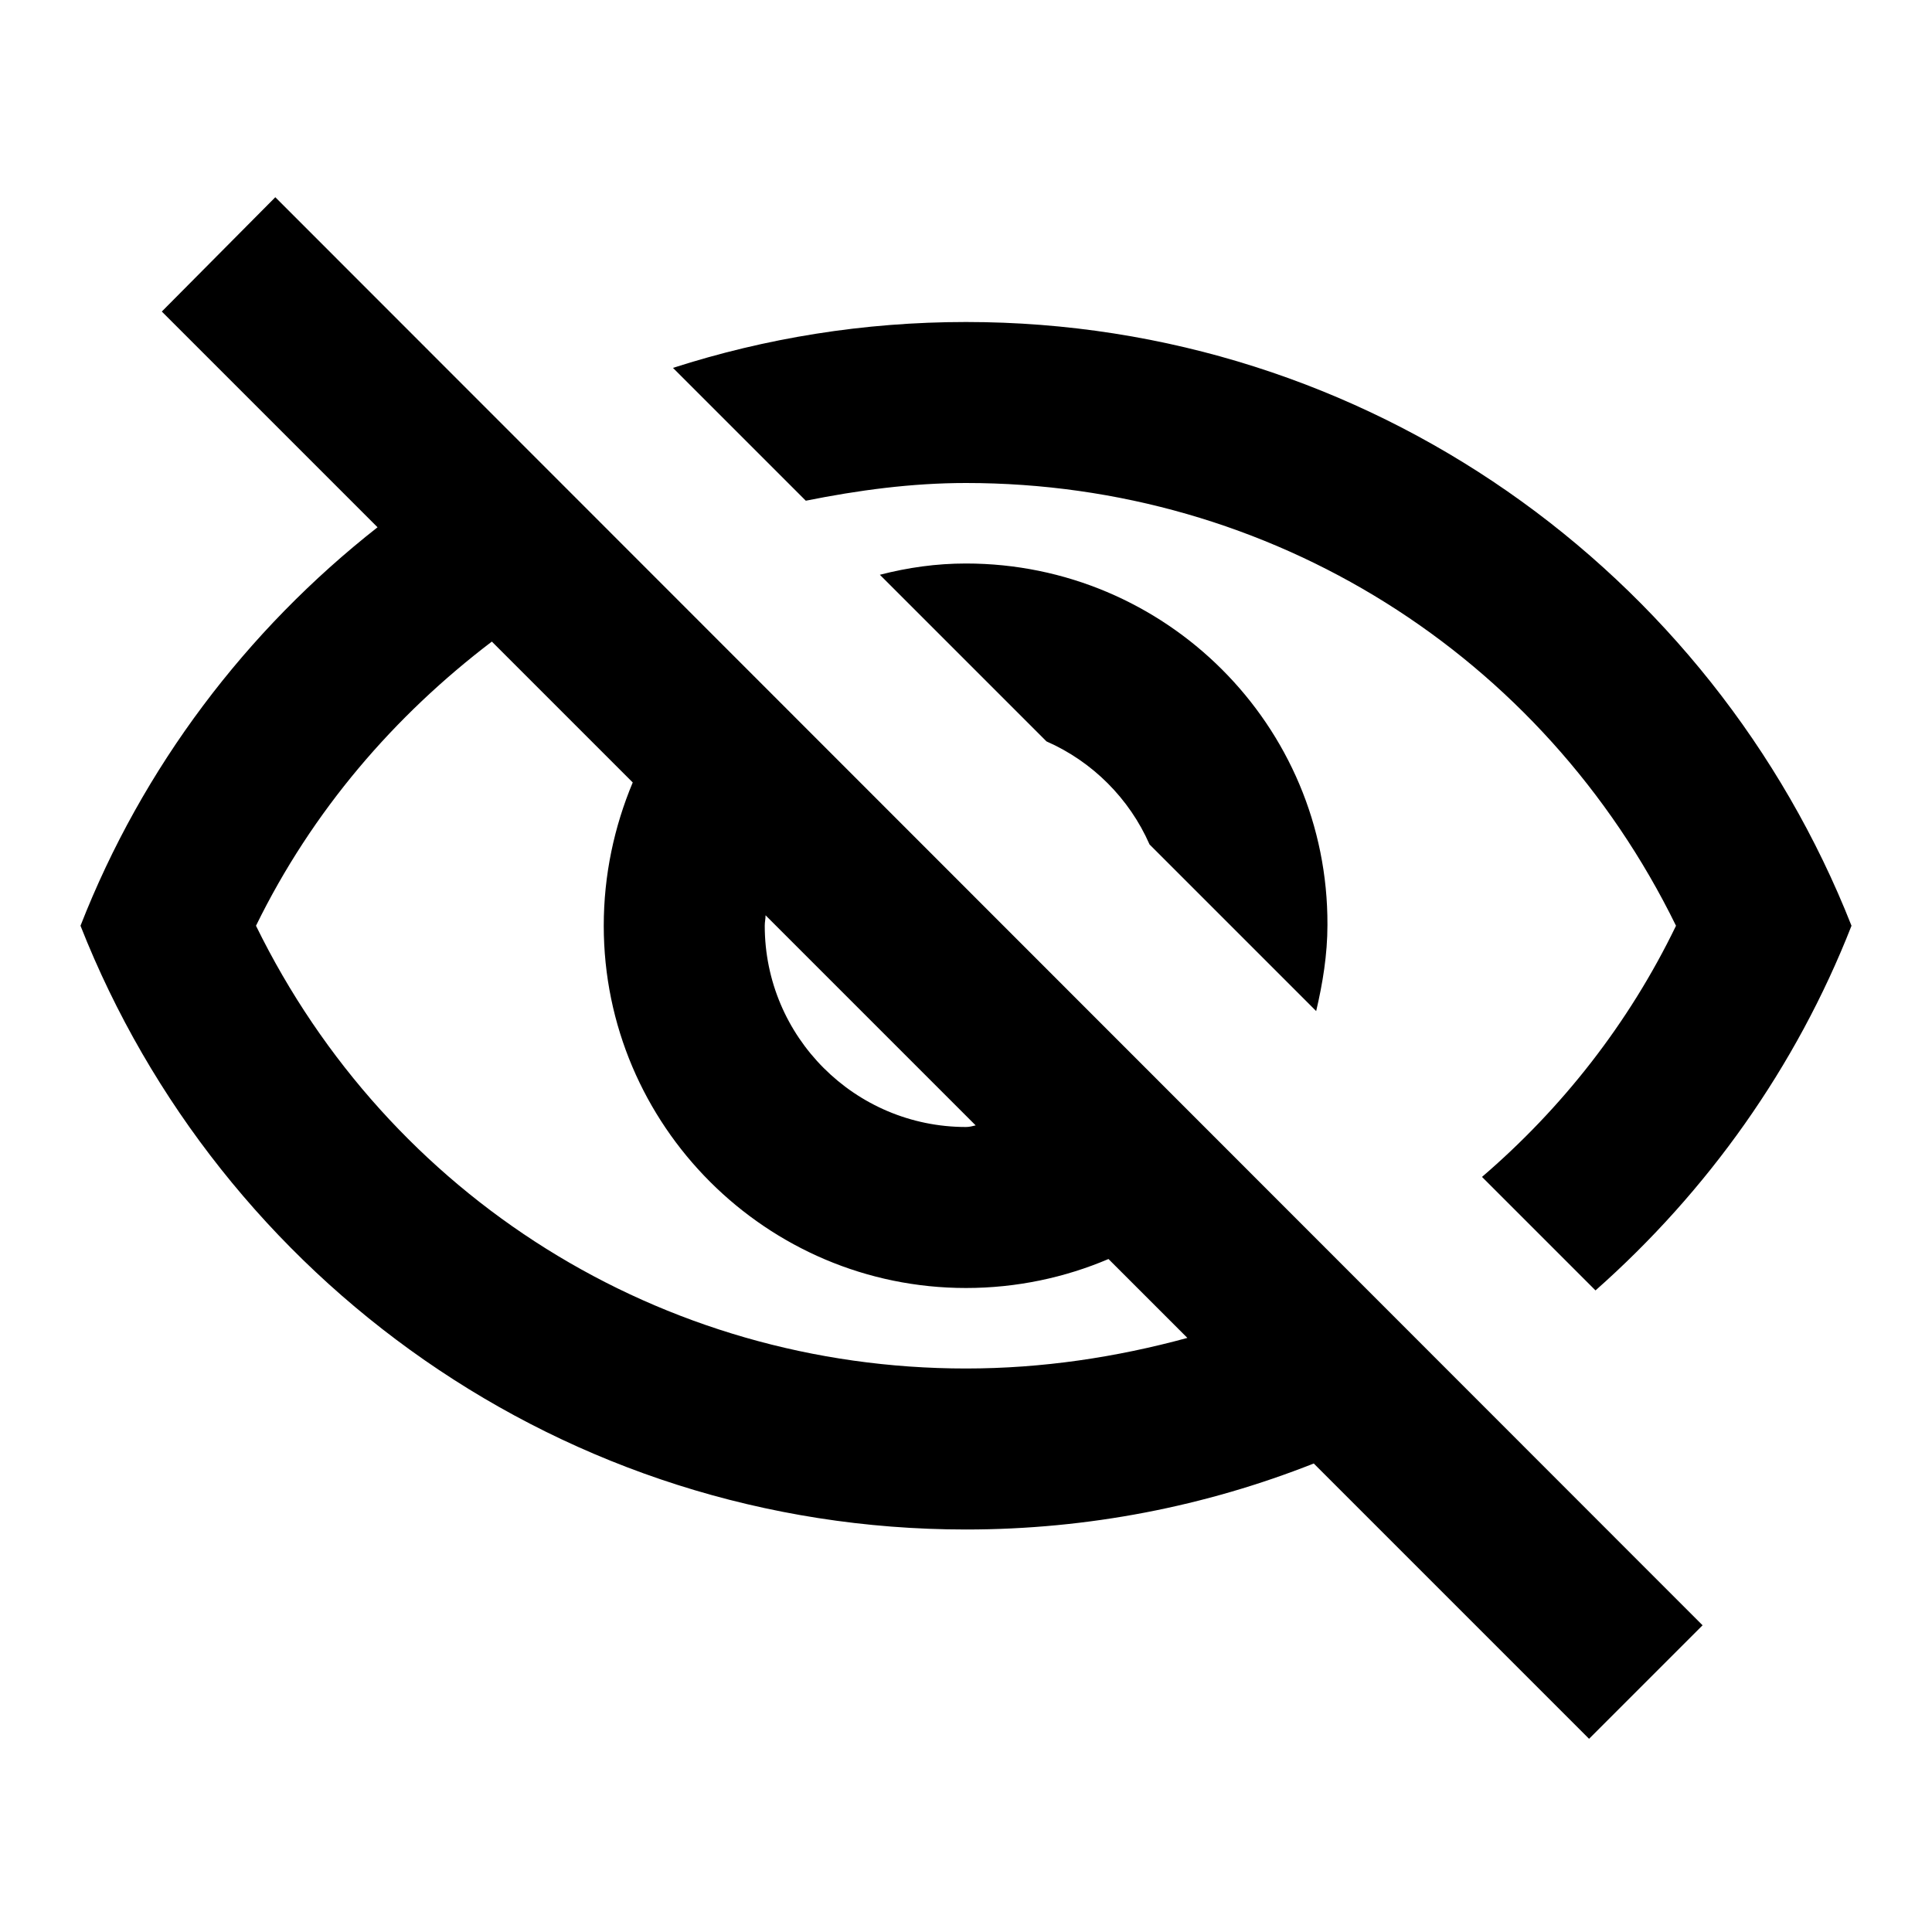
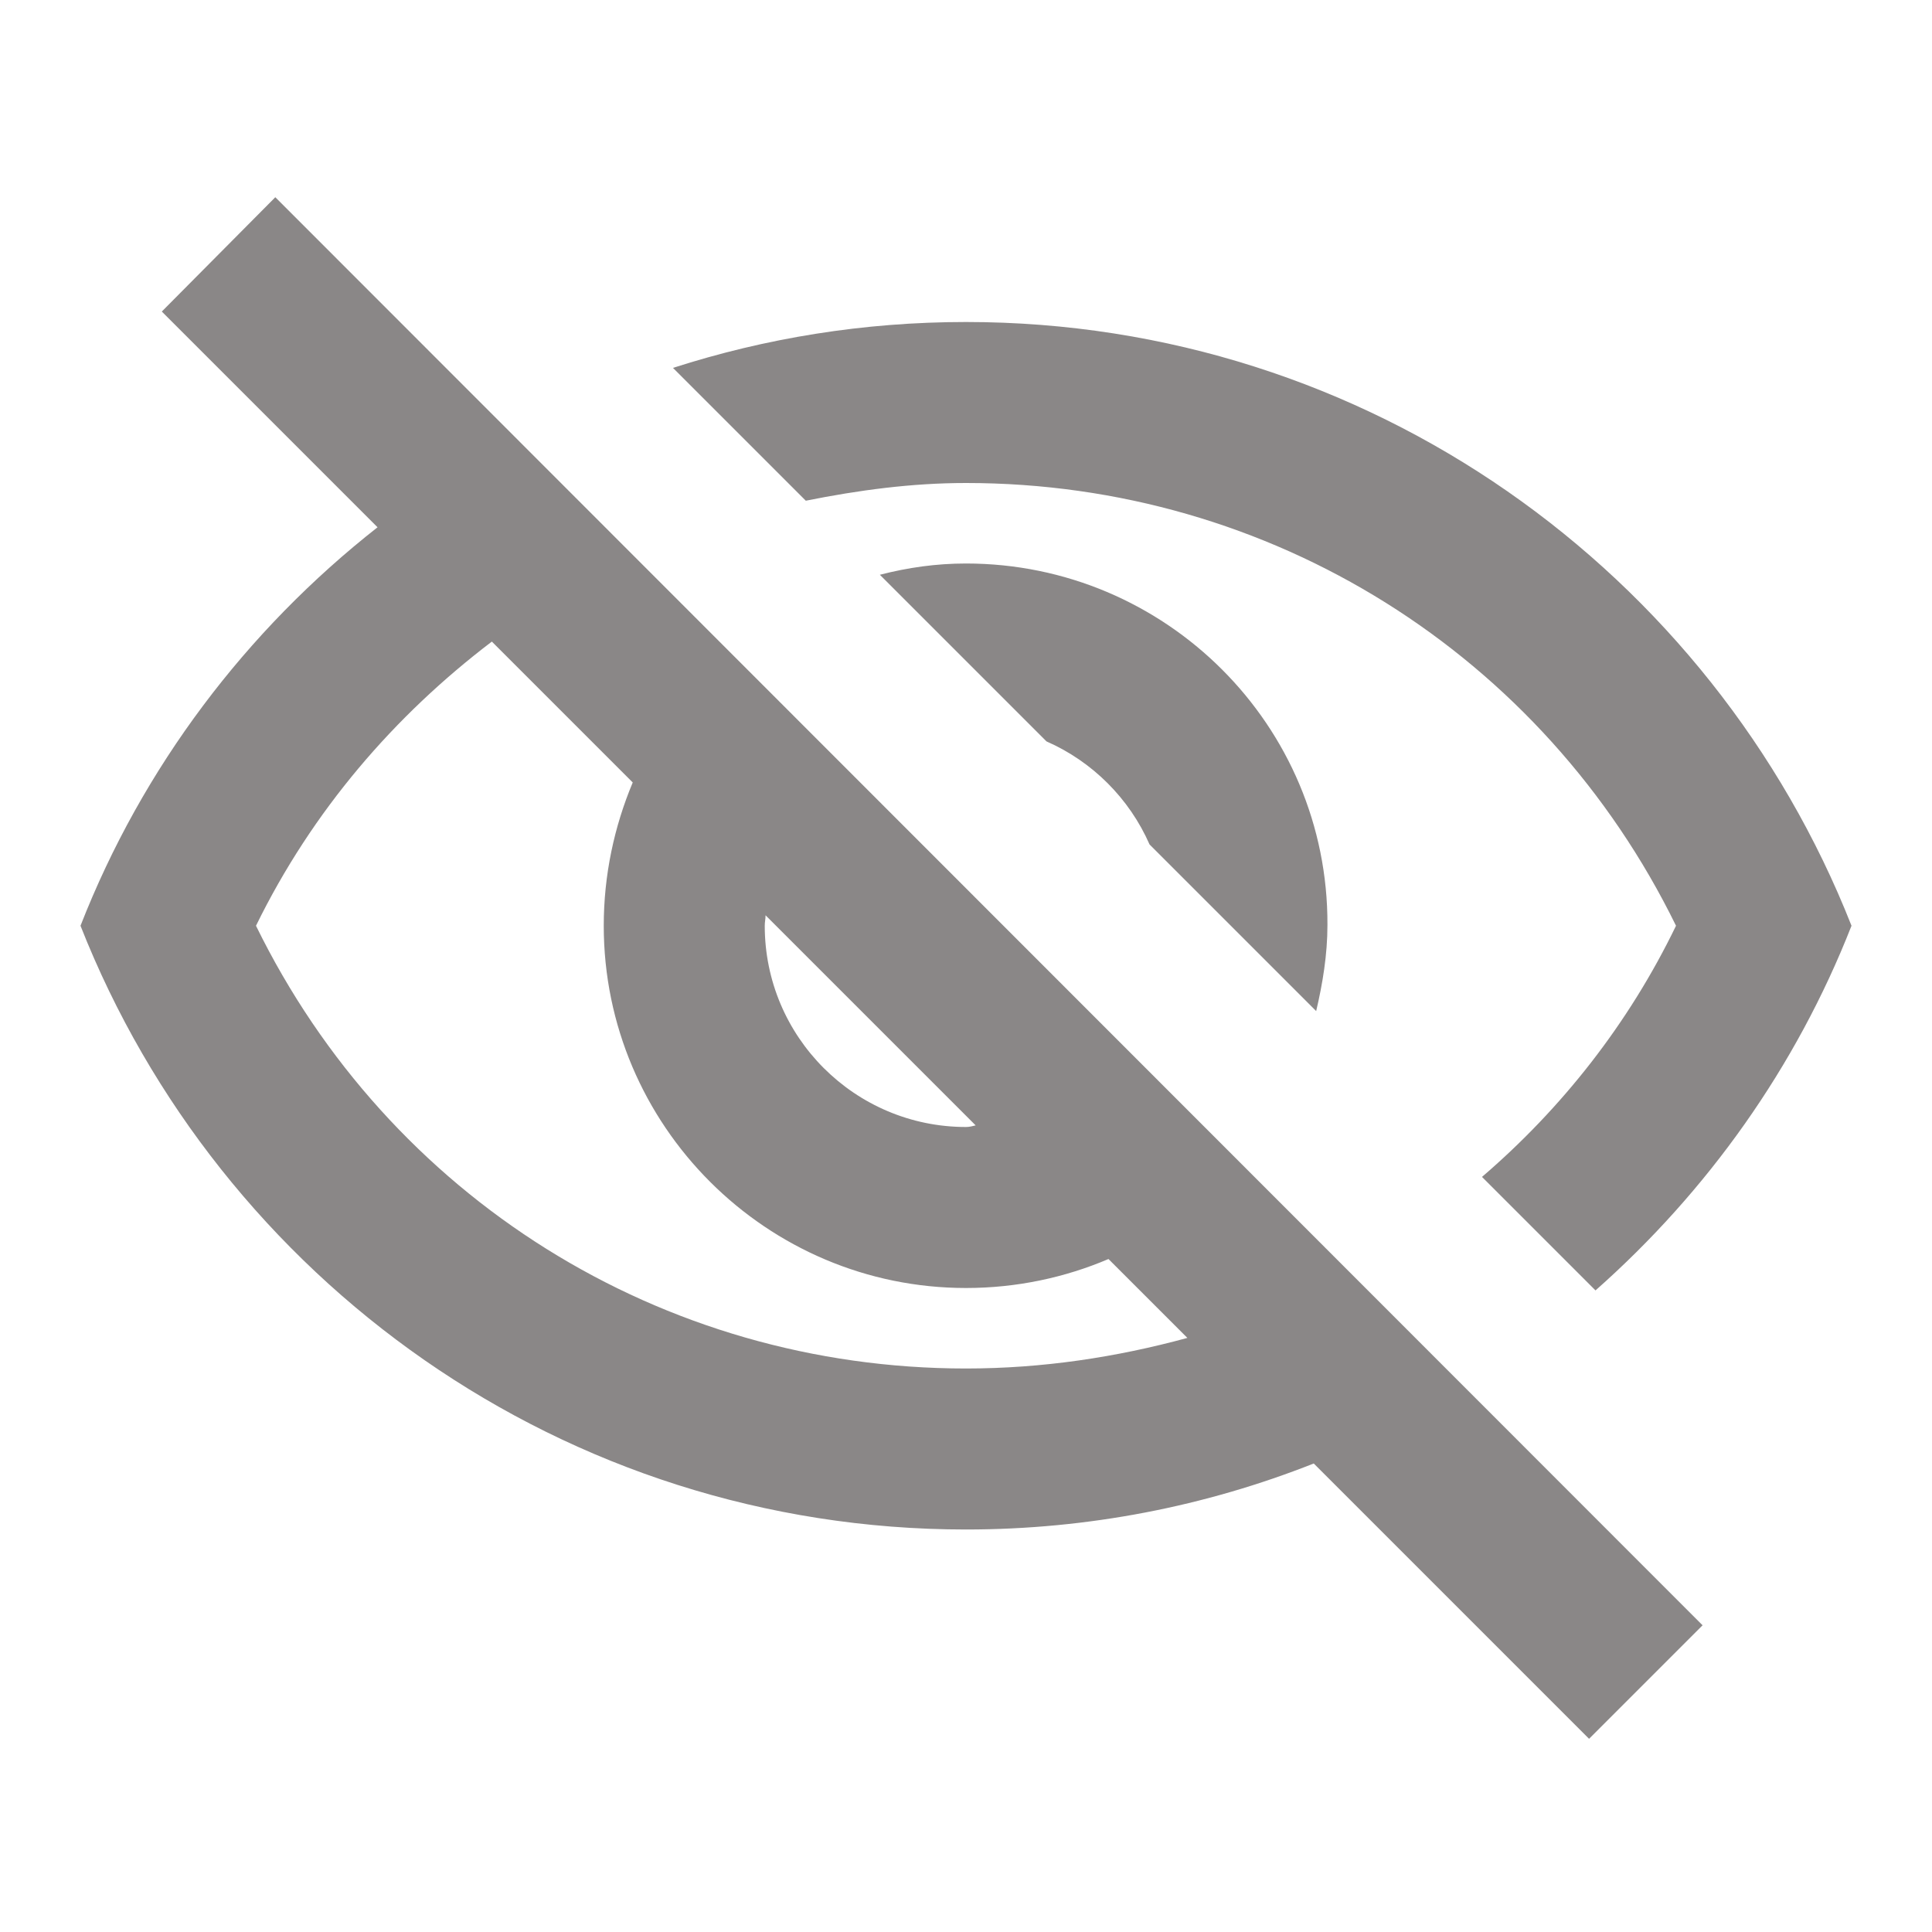
- <svg xmlns="http://www.w3.org/2000/svg" height="24px" viewBox="0 0 24 24" width="24px" fill="#000000">
+ <svg xmlns="http://www.w3.org/2000/svg" height="24px" viewBox="0 0 24 24" width="24px" fill="#8a8787">
  <path d="M0 0h24v24H0V0zm0 0h24v24H0V0zm0 0h24v24H0V0zm0 0h24v24H0V0z" fill="none" />
  <path d="M12 6c3.79 0 7.17 2.13 8.82 5.5-.59 1.22-1.42 2.27-2.41 3.12l1.41 1.41c1.39-1.23 2.49-2.77 3.18-4.53C21.27 7.11 17 4 12 4c-1.27 0-2.49.2-3.64.57l1.65 1.65C10.66 6.09 11.32 6 12 6zm-1.07 1.14L13 9.21c.57.25 1.03.71 1.28 1.28l2.07 2.07c.08-.34.14-.7.14-1.07C16.5 9.01 14.48 7 12 7c-.37 0-.72.05-1.07.14zM2.01 3.87l2.68 2.68C3.06 7.83 1.77 9.53 1 11.5 2.73 15.89 7 19 12 19c1.52 0 2.98-.29 4.32-.82l3.42 3.42 1.41-1.41L3.42 2.45 2.01 3.87zm7.5 7.5l2.61 2.61c-.04.01-.08.02-.12.02-1.38 0-2.5-1.12-2.5-2.5 0-.05.01-.08.01-.13zm-3.4-3.4l1.75 1.75c-.23.55-.36 1.15-.36 1.78 0 2.48 2.02 4.5 4.5 4.5.63 0 1.23-.13 1.77-.36l.98.98c-.88.24-1.8.38-2.75.38-3.79 0-7.17-2.13-8.82-5.5.7-1.43 1.72-2.61 2.93-3.53z" />
</svg>
